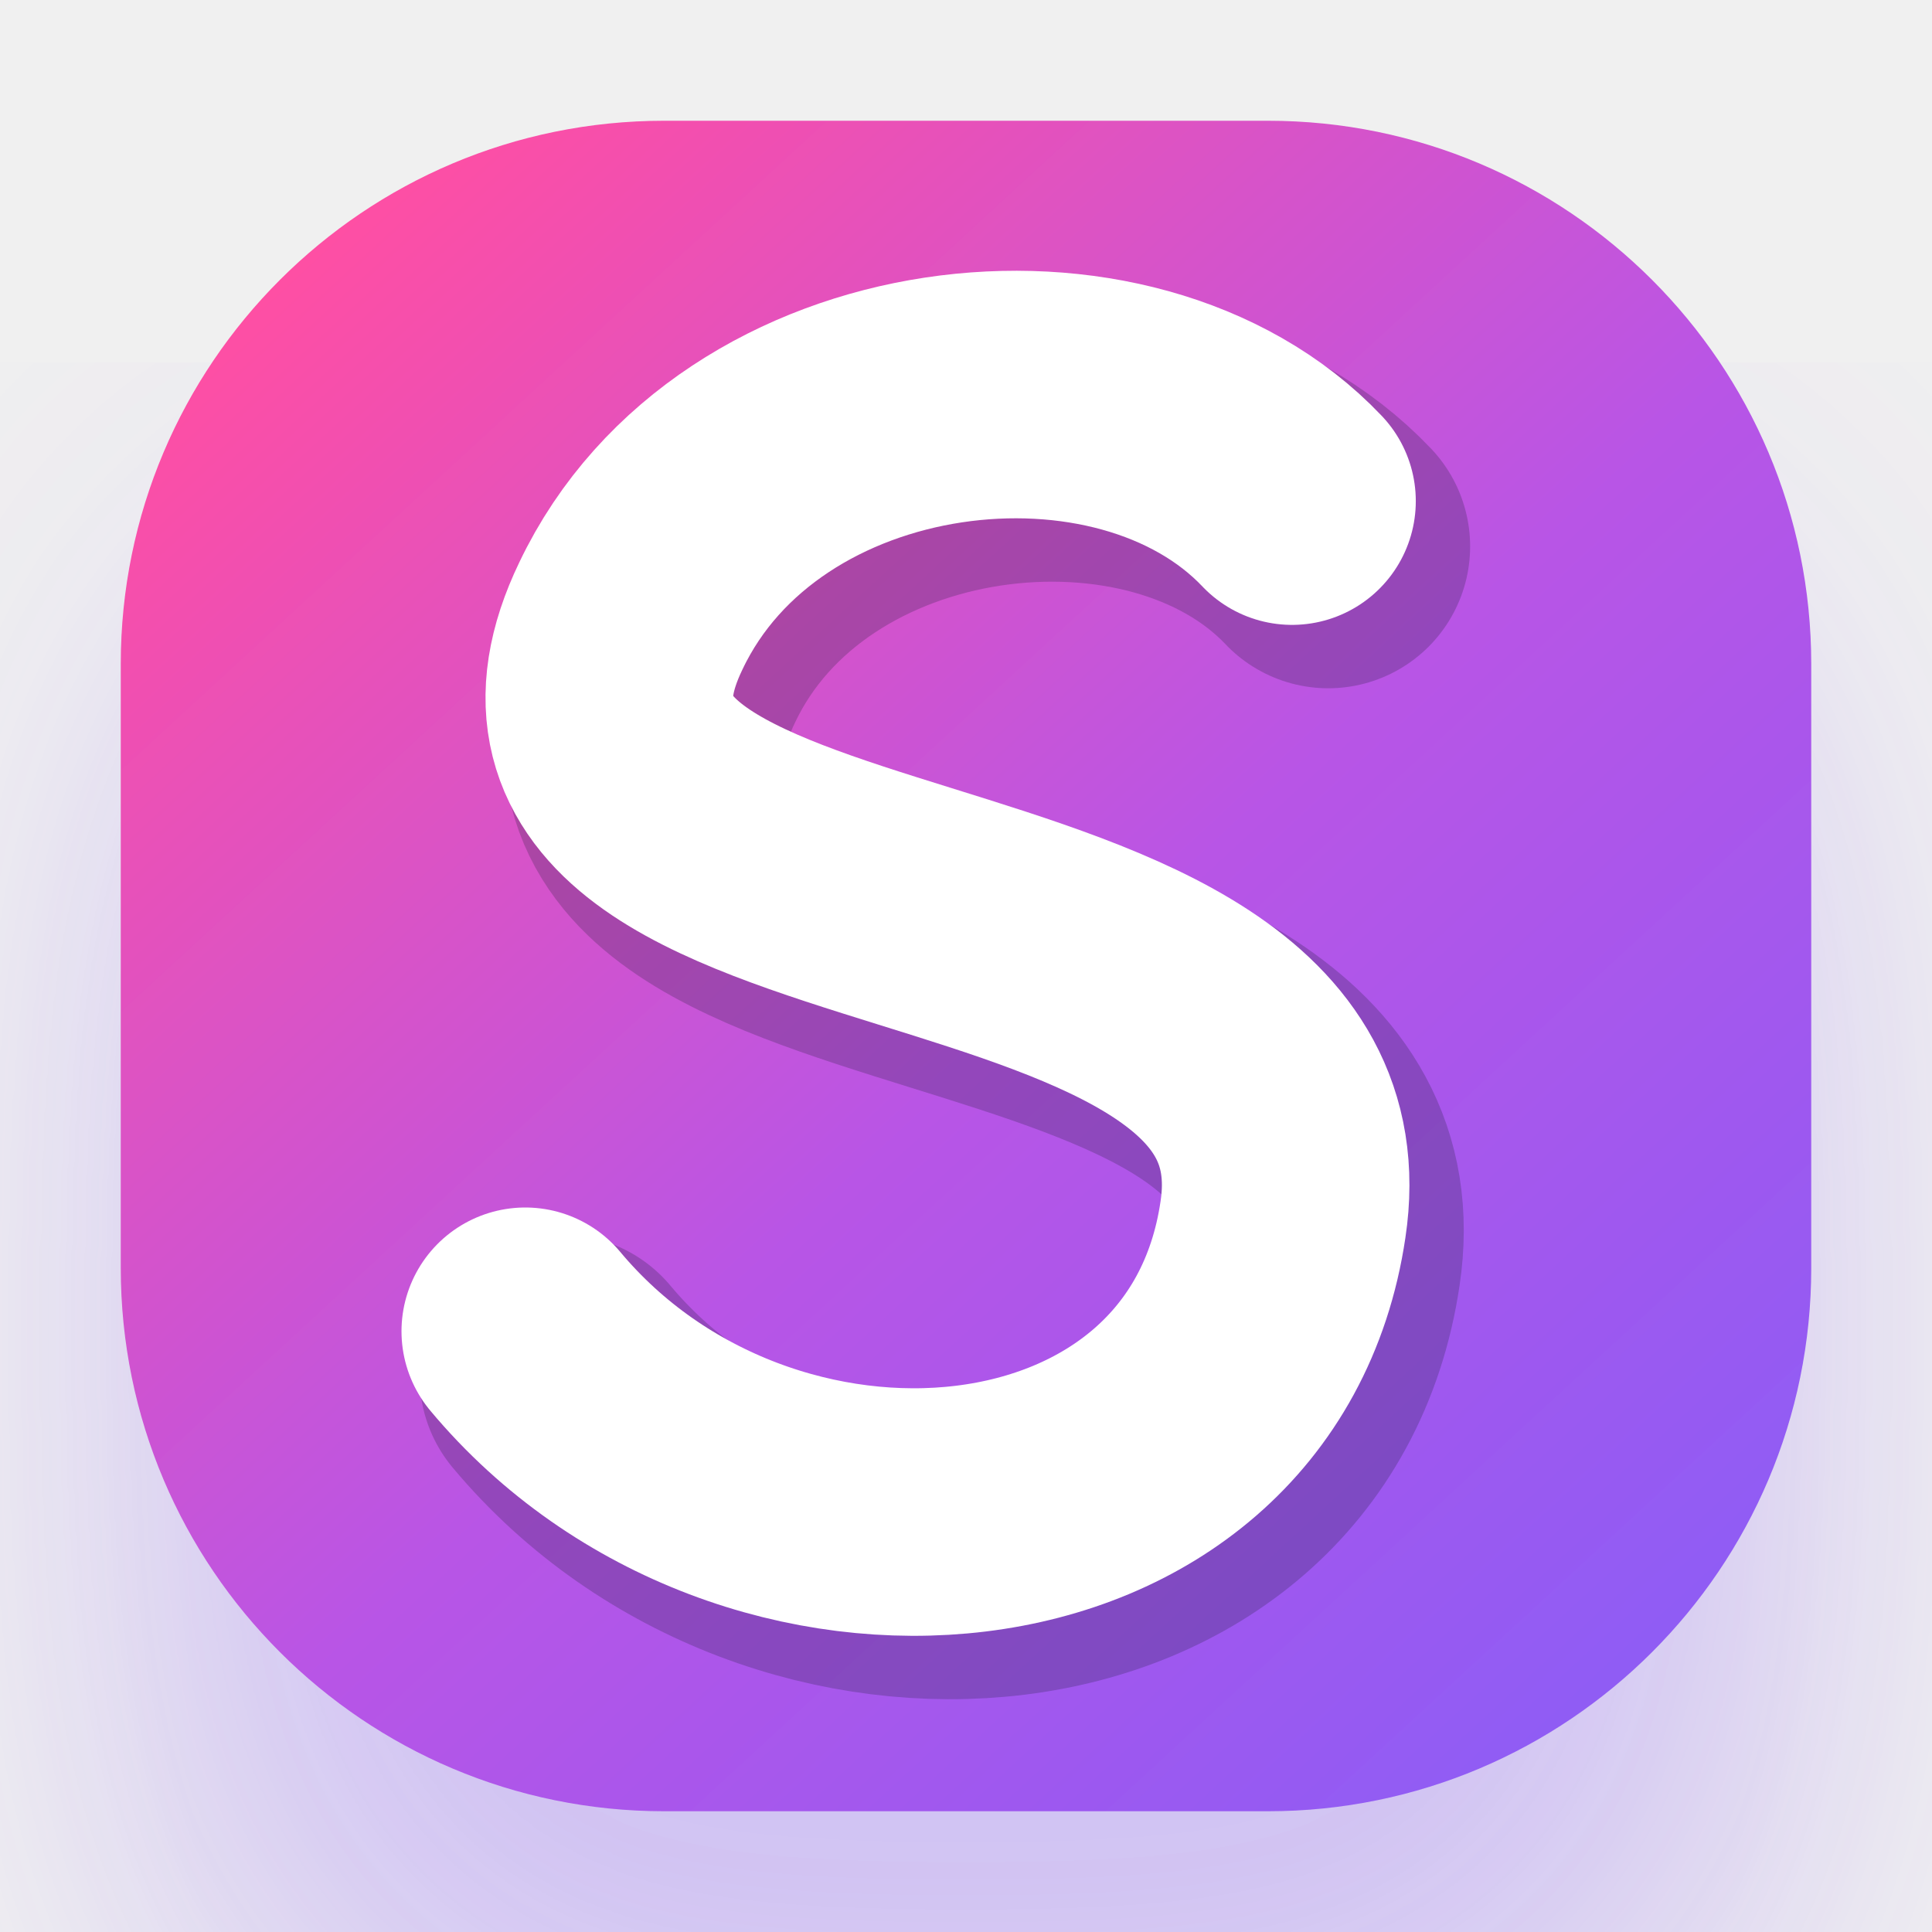
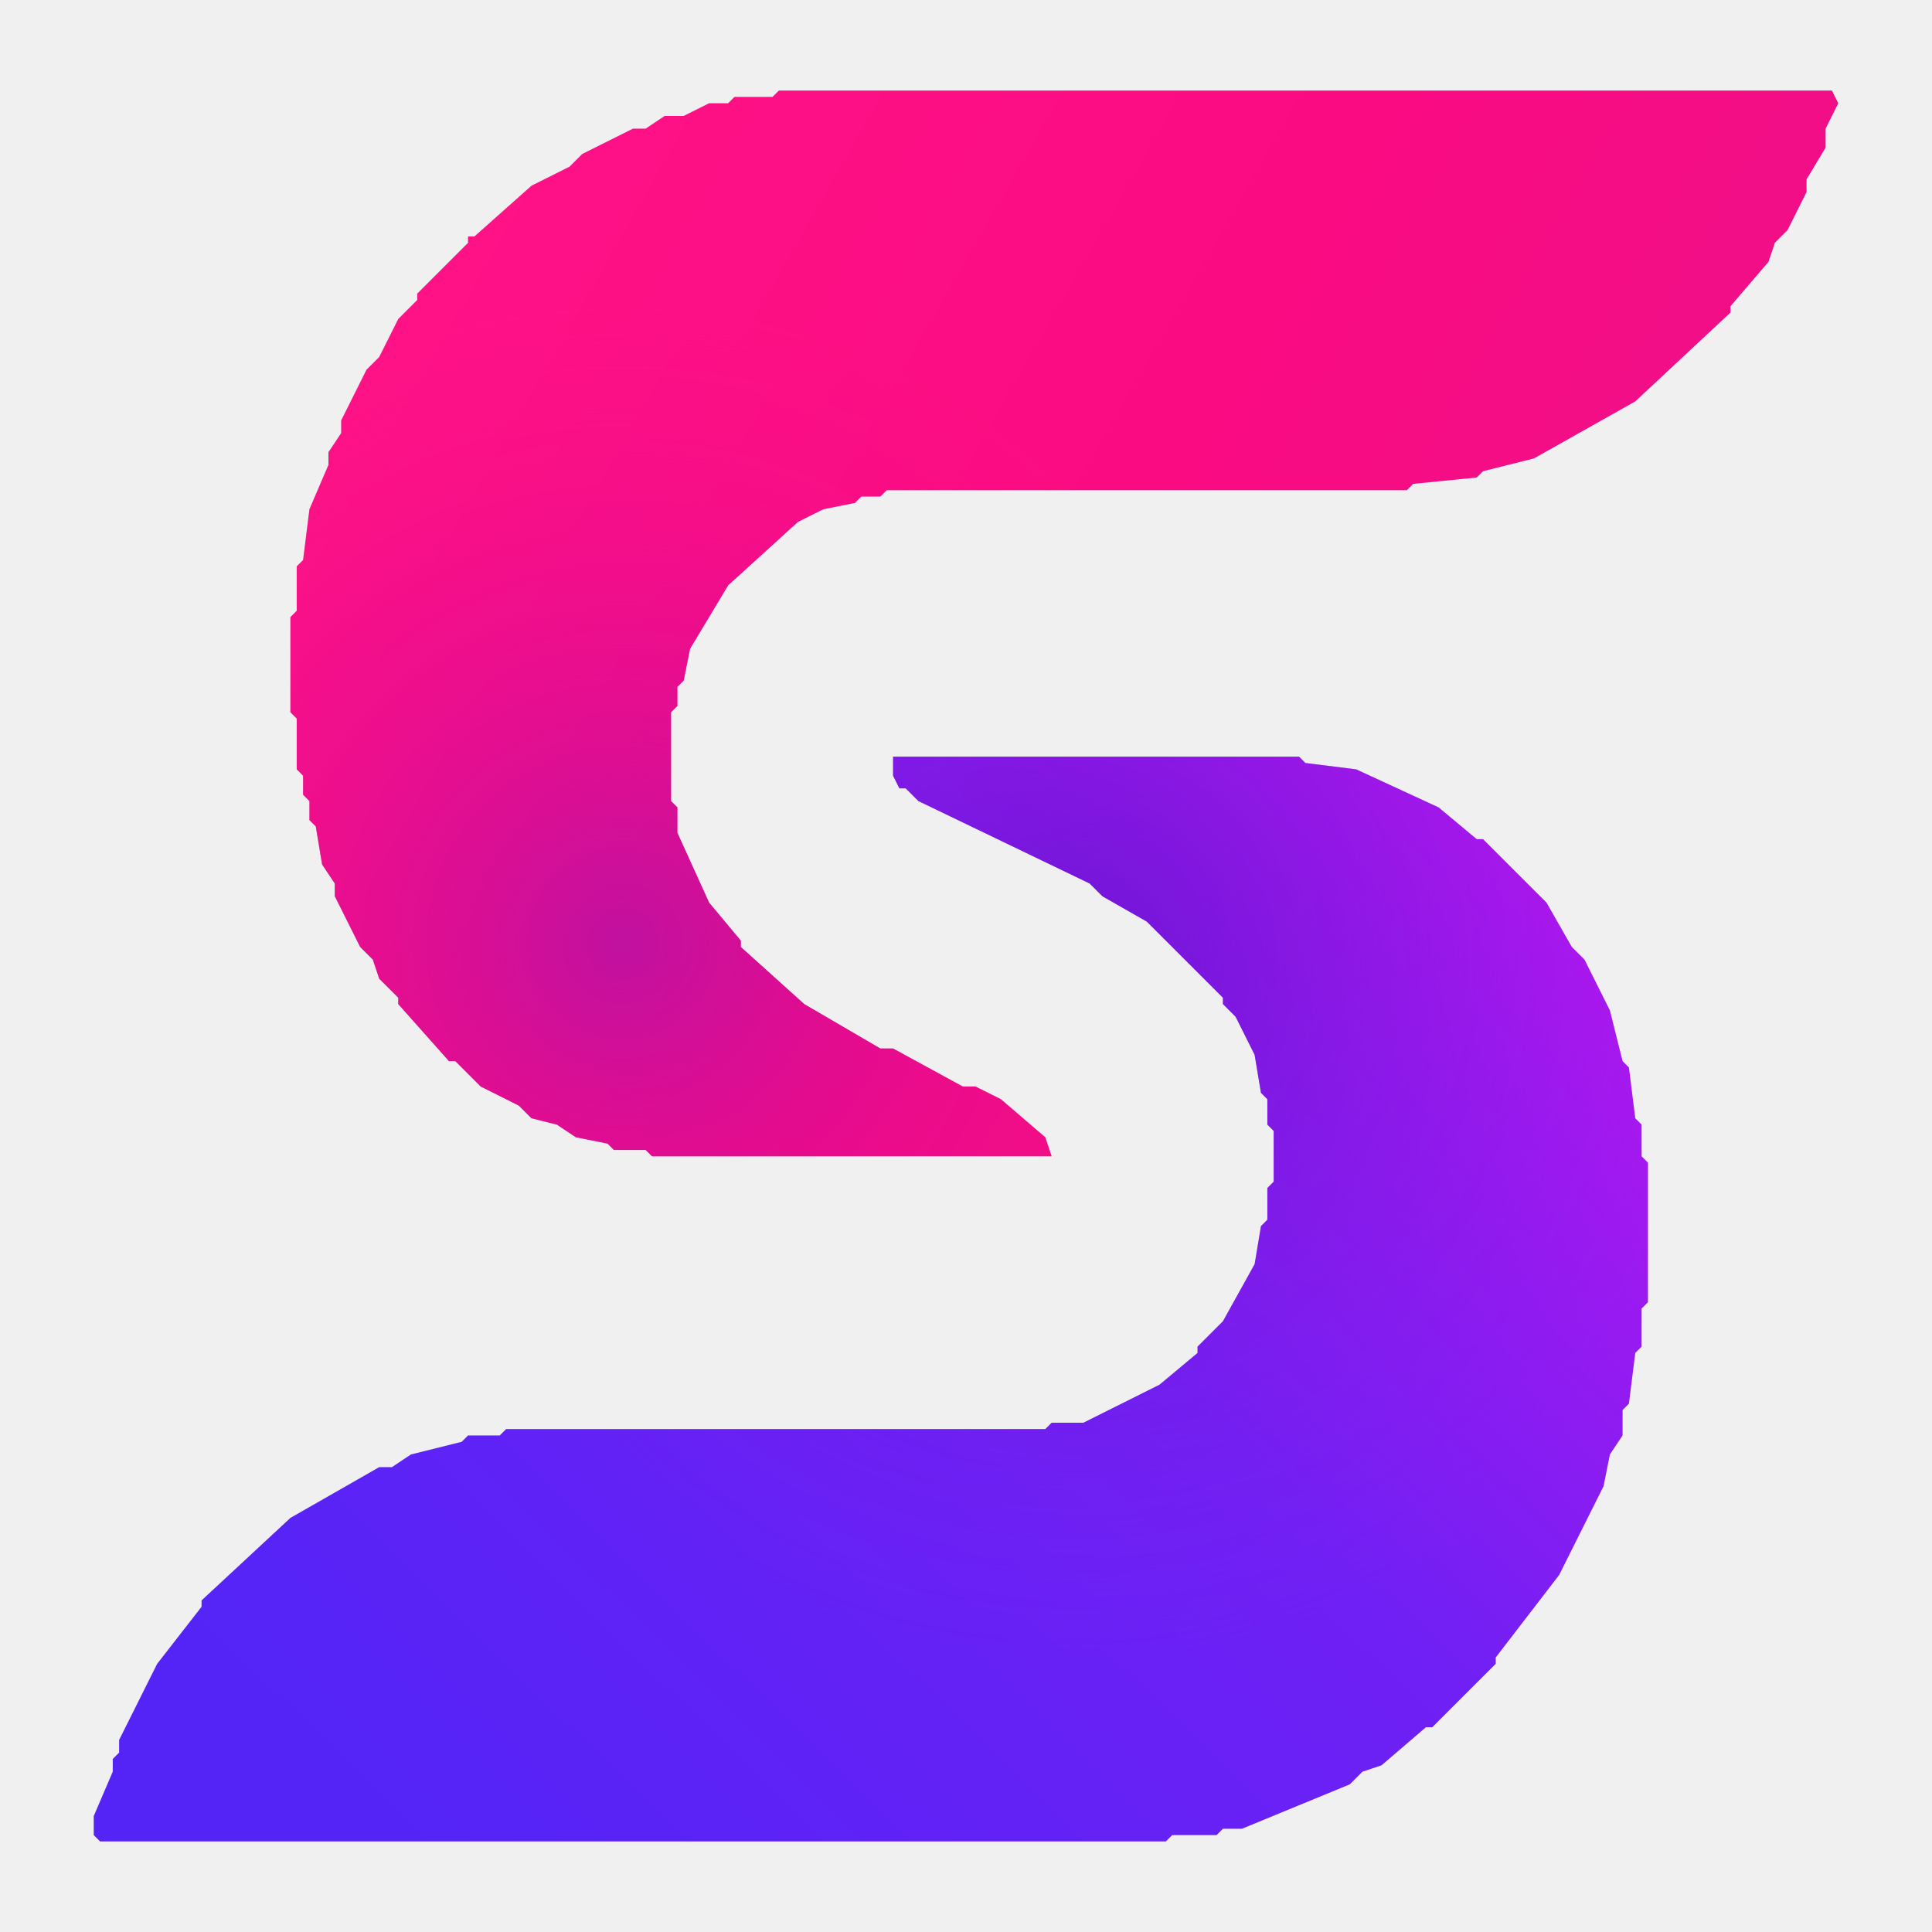
- <svg xmlns="http://www.w3.org/2000/svg" viewBox="0 0 64 64" role="img" aria-labelledby="title">
+ <svg xmlns="http://www.w3.org/2000/svg" width="512" height="512" viewBox="0 0 512 512" role="img" aria-label="SaaleWeb mark">
  <defs>
-     <linearGradient id="bg" x1="10" y1="8" x2="56" y2="58" gradientUnits="userSpaceOnUse">
-       <stop offset="0" stop-color="#FF4FA3" />
-       <stop offset=".52" stop-color="#B855E6" />
-       <stop offset="1" stop-color="#8B5CF6" />
+     <linearGradient id="topBase" x1="90" y1="55" x2="430" y2="250" gradientUnits="userSpaceOnUse">
+       <stop offset="0" stop-color="#ff1387" />
+       <stop offset="0.56" stop-color="#fb0b82" />
+       <stop offset="1" stop-color="#ec1089" />
    </linearGradient>
-     <radialGradient id="shine" cx="0" cy="0" r="1" gradientTransform="matrix(28 22 -22 28 21 16)">
-       <stop stop-color="#fff" stop-opacity=".58" />
-       <stop offset=".65" stop-color="#fff" stop-opacity="0" />
+     <radialGradient id="topShade" cx="165" cy="250" r="175" gradientUnits="userSpaceOnUse">
+       <stop offset="0" stop-color="#a912aa" stop-opacity="0.72" />
+       <stop offset="0.55" stop-color="#d50b98" stop-opacity="0.32" />
+       <stop offset="1" stop-color="#ff1387" stop-opacity="0" />
    </radialGradient>
-     <filter id="shadow" x="-20%" y="-20%" width="140%" height="150%" color-interpolation-filters="sRGB">
-       <feDropShadow dx="0" dy="12" stdDeviation="8" flood-color="#8B5CF6" flood-opacity=".32" />
-     </filter>
+     <linearGradient id="bottomBase" x1="90" y1="470" x2="395" y2="160" gradientUnits="userSpaceOnUse">
+       <stop offset="0" stop-color="#5424f7" />
+       <stop offset="0.52" stop-color="#7020f4" />
+       <stop offset="1" stop-color="#c414ed" />
+     </linearGradient>
+     <radialGradient id="bottomShade" cx="285" cy="255" r="185" gradientUnits="userSpaceOnUse">
+       <stop offset="0" stop-color="#5e10c4" stop-opacity="0.62" />
+       <stop offset="0.55" stop-color="#7518da" stop-opacity="0.28" />
+       <stop offset="1" stop-color="#8c1df1" stop-opacity="0" />
+     </radialGradient>
+     <clipPath id="clipTop">
+       <path d="M 485.48,24.00 L 206.41,24.00 L 204.72,25.68 L 194.64,25.68 L 192.96,27.36 L 187.91,27.36 L 181.19,30.72 L 176.14,30.72 L 171.10,34.09 L 167.74,34.09 L 154.29,40.81 L 150.93,44.17 L 140.84,49.22 L 125.71,62.67 L 124.03,62.67 L 124.03,64.35 L 110.58,77.80 L 110.58,79.48 L 105.54,84.52 L 100.49,94.61 L 97.13,97.97 L 90.41,111.42 L 90.41,114.78 L 87.04,119.83 L 87.04,123.19 L 82.00,134.96 L 80.32,148.41 L 78.64,150.09 L 78.64,161.86 L 76.96,163.54 L 76.96,188.75 L 78.64,190.43 L 78.64,203.88 L 80.32,205.57 L 80.32,210.61 L 82.00,212.29 L 82.00,217.33 L 83.68,219.01 L 85.36,229.10 L 88.72,234.14 L 88.72,237.51 L 95.45,250.96 L 98.81,254.32 L 100.49,259.36 L 105.54,264.41 L 105.54,266.09 L 118.99,281.22 L 120.67,281.22 L 127.39,287.94 L 137.48,292.99 L 140.84,296.35 L 147.57,298.03 L 152.61,301.39 L 161.01,303.07 L 162.70,304.75 L 171.10,304.75 L 172.78,306.43 L 278.70,306.43 L 277.01,301.39 L 265.25,291.30 L 258.52,287.94 L 255.16,287.94 L 236.67,277.86 L 233.30,277.86 L 213.13,266.09 L 196.32,250.96 L 196.32,249.28 L 187.91,239.19 L 179.51,220.70 L 179.51,213.97 L 177.83,212.29 L 177.83,188.75 L 179.51,187.07 L 179.51,182.03 L 181.19,180.35 L 182.87,171.94 L 192.96,155.13 L 211.45,138.32 L 218.17,134.96 L 226.58,133.28 L 228.26,131.59 L 233.30,131.59 L 234.99,129.91 L 372.84,129.91 L 374.52,128.23 L 391.33,126.55 L 393.01,124.87 L 406.46,121.51 L 433.36,106.38 L 458.58,82.84 L 458.58,81.16 L 468.67,69.39 L 470.35,64.35 L 473.71,60.99 L 478.75,50.90 L 478.75,47.54 L 483.80,39.13 L 483.80,34.09 L 487.16,27.36 Z" />
+     </clipPath>
+     <clipPath id="clipBottom">
+       <path d="M 419.91,254.32 L 416.55,250.96 L 409.83,239.19 L 393.01,222.38 L 391.33,222.38 L 381.25,213.97 L 359.39,203.88 L 345.94,202.20 L 344.26,200.52 L 236.67,200.52 L 236.67,205.57 L 238.35,208.93 L 240.03,208.93 L 243.39,212.29 L 288.78,234.14 L 292.14,237.51 L 303.91,244.23 L 324.09,264.41 L 324.09,266.09 L 327.45,269.45 L 332.49,279.54 L 334.17,289.62 L 335.86,291.30 L 335.86,298.03 L 337.54,299.71 L 337.54,313.16 L 335.86,314.84 L 335.86,323.25 L 334.17,324.93 L 332.49,335.01 L 324.09,350.14 L 317.36,356.87 L 317.36,358.55 L 307.28,366.96 L 287.10,377.04 L 278.70,377.04 L 277.01,378.72 L 134.12,378.72 L 132.43,380.41 L 124.03,380.41 L 122.35,382.09 L 108.90,385.45 L 103.86,388.81 L 100.49,388.81 L 76.96,402.26 L 53.42,424.12 L 53.42,425.80 L 41.65,440.93 L 31.57,461.10 L 31.57,464.46 L 29.88,466.14 L 29.88,469.51 L 24.84,481.28 L 24.84,486.32 L 26.52,488.00 L 308.96,488.00 L 310.64,486.32 L 322.41,486.32 L 324.09,484.64 L 329.13,484.64 L 357.71,472.87 L 361.07,469.51 L 366.12,467.83 L 377.88,457.74 L 379.57,457.74 L 396.38,440.93 L 396.38,439.25 L 413.19,417.39 L 424.96,393.86 L 426.64,385.45 L 430.00,380.41 L 430.00,373.68 L 431.68,372.00 L 433.36,358.55 L 435.04,356.87 L 435.04,346.78 L 436.72,345.10 L 436.72,308.12 L 435.04,306.43 L 435.04,298.03 L 433.36,296.35 L 431.68,282.90 L 430.00,281.22 L 426.64,267.77 Z" />
+     </clipPath>
  </defs>
-   <rect x="4" y="4" width="56" height="56" rx="18" fill="url(#bg)" filter="url(#shadow)" />
-   <rect x="4" y="4" width="56" height="56" rx="18" fill="url(#shine)" />
-   <path d="M42.8 16.6C37.3 10.8 24.8 12.2 20.9 20.4C15.3 32 44.4 27.8 42.5 40.4C40.8 51.9 25 53.2 17.4 44.1" fill="none" stroke="#111827" stroke-opacity=".22" stroke-width="9.4" stroke-linecap="round" stroke-linejoin="round" transform="translate(1.2 1.5)" />
-   <path d="M42.8 16.6C37.3 10.8 24.8 12.2 20.9 20.4C15.3 32 44.4 27.8 42.5 40.4C40.8 51.9 25 53.2 17.4 44.1" fill="none" stroke="#fff" stroke-width="8.2" stroke-linecap="round" stroke-linejoin="round" />
-   <path d="M39.5 15.1C33.5 12.4 24.6 14.8 21.4 21.1" fill="none" stroke="#fff" stroke-opacity=".58" stroke-width="2.1" stroke-linecap="round" />
-   <circle cx="43" cy="16.4" r="3.1" fill="#fff" />
-   <circle cx="17.5" cy="44.2" r="2.5" fill="#fff" opacity=".72" />
+   <path d="M 485.48,24.00 L 206.41,24.00 L 204.72,25.68 L 194.64,25.68 L 192.96,27.36 L 187.91,27.36 L 181.19,30.72 L 176.14,30.72 L 171.10,34.09 L 167.74,34.09 L 154.29,40.81 L 150.93,44.17 L 140.84,49.22 L 125.71,62.67 L 124.03,62.67 L 124.03,64.35 L 110.58,77.80 L 110.58,79.48 L 105.54,84.52 L 100.49,94.61 L 97.13,97.97 L 90.41,111.42 L 90.41,114.78 L 87.04,119.83 L 87.04,123.19 L 82.00,134.96 L 80.32,148.41 L 78.64,150.09 L 78.64,161.86 L 76.96,163.54 L 76.96,188.75 L 78.64,190.43 L 78.64,203.88 L 80.32,205.57 L 80.32,210.61 L 82.00,212.29 L 82.00,217.33 L 83.68,219.01 L 85.36,229.10 L 88.72,234.14 L 88.72,237.51 L 95.45,250.96 L 98.81,254.32 L 100.49,259.36 L 105.54,264.41 L 105.54,266.09 L 118.99,281.22 L 120.67,281.22 L 127.39,287.94 L 137.48,292.99 L 140.84,296.35 L 147.57,298.03 L 152.61,301.39 L 161.01,303.07 L 162.70,304.75 L 171.10,304.75 L 172.78,306.43 L 278.70,306.43 L 277.01,301.39 L 265.25,291.30 L 258.52,287.94 L 255.16,287.94 L 236.67,277.86 L 233.30,277.86 L 213.13,266.09 L 196.32,250.96 L 196.32,249.28 L 187.91,239.19 L 179.51,220.70 L 179.51,213.97 L 177.83,212.29 L 177.83,188.75 L 179.51,187.07 L 179.51,182.03 L 181.19,180.35 L 182.87,171.94 L 192.96,155.13 L 211.45,138.32 L 218.17,134.96 L 226.58,133.28 L 228.26,131.59 L 233.30,131.59 L 234.99,129.91 L 372.84,129.91 L 374.52,128.23 L 391.33,126.55 L 393.01,124.87 L 406.46,121.51 L 433.36,106.38 L 458.58,82.84 L 458.58,81.16 L 468.67,69.39 L 470.35,64.35 L 473.71,60.99 L 478.75,50.90 L 478.75,47.54 L 483.80,39.13 L 483.80,34.09 L 487.16,27.36 Z" fill="url(#topBase)" />
+   <rect width="512" height="512" fill="url(#topShade)" clip-path="url(#clipTop)" />
+   <path d="M 419.91,254.32 L 416.55,250.96 L 409.83,239.19 L 393.01,222.38 L 391.33,222.38 L 381.25,213.97 L 359.39,203.88 L 345.94,202.20 L 344.26,200.52 L 236.67,200.52 L 236.67,205.57 L 238.35,208.93 L 240.03,208.93 L 243.39,212.29 L 288.78,234.14 L 292.14,237.51 L 303.91,244.23 L 324.09,264.41 L 324.09,266.09 L 327.45,269.45 L 332.49,279.54 L 334.17,289.62 L 335.86,291.30 L 335.86,298.03 L 337.54,299.71 L 337.54,313.16 L 335.86,314.84 L 335.86,323.25 L 334.17,324.93 L 332.49,335.01 L 324.09,350.14 L 317.36,356.87 L 317.36,358.55 L 307.28,366.96 L 287.10,377.04 L 278.70,377.04 L 277.01,378.72 L 134.12,378.72 L 132.43,380.41 L 124.03,380.41 L 122.35,382.09 L 108.90,385.45 L 103.86,388.81 L 100.49,388.81 L 76.96,402.26 L 53.42,424.12 L 53.42,425.80 L 41.65,440.93 L 31.57,461.10 L 31.57,464.46 L 29.88,466.14 L 29.88,469.51 L 24.84,481.28 L 24.84,486.32 L 26.52,488.00 L 308.96,488.00 L 310.64,486.32 L 322.41,486.32 L 324.09,484.64 L 329.13,484.64 L 357.71,472.87 L 361.07,469.51 L 366.12,467.83 L 377.88,457.74 L 379.57,457.74 L 396.38,440.93 L 396.38,439.25 L 413.19,417.39 L 424.96,393.86 L 426.64,385.45 L 430.00,380.41 L 430.00,373.68 L 431.68,372.00 L 433.36,358.55 L 435.04,356.87 L 435.04,346.78 L 436.72,345.10 L 436.72,308.12 L 435.04,306.43 L 435.04,298.03 L 433.36,296.35 L 431.68,282.90 L 430.00,281.22 L 426.64,267.77 Z" fill="url(#bottomBase)" />
+   <rect width="512" height="512" fill="url(#bottomShade)" clip-path="url(#clipBottom)" />
</svg>
